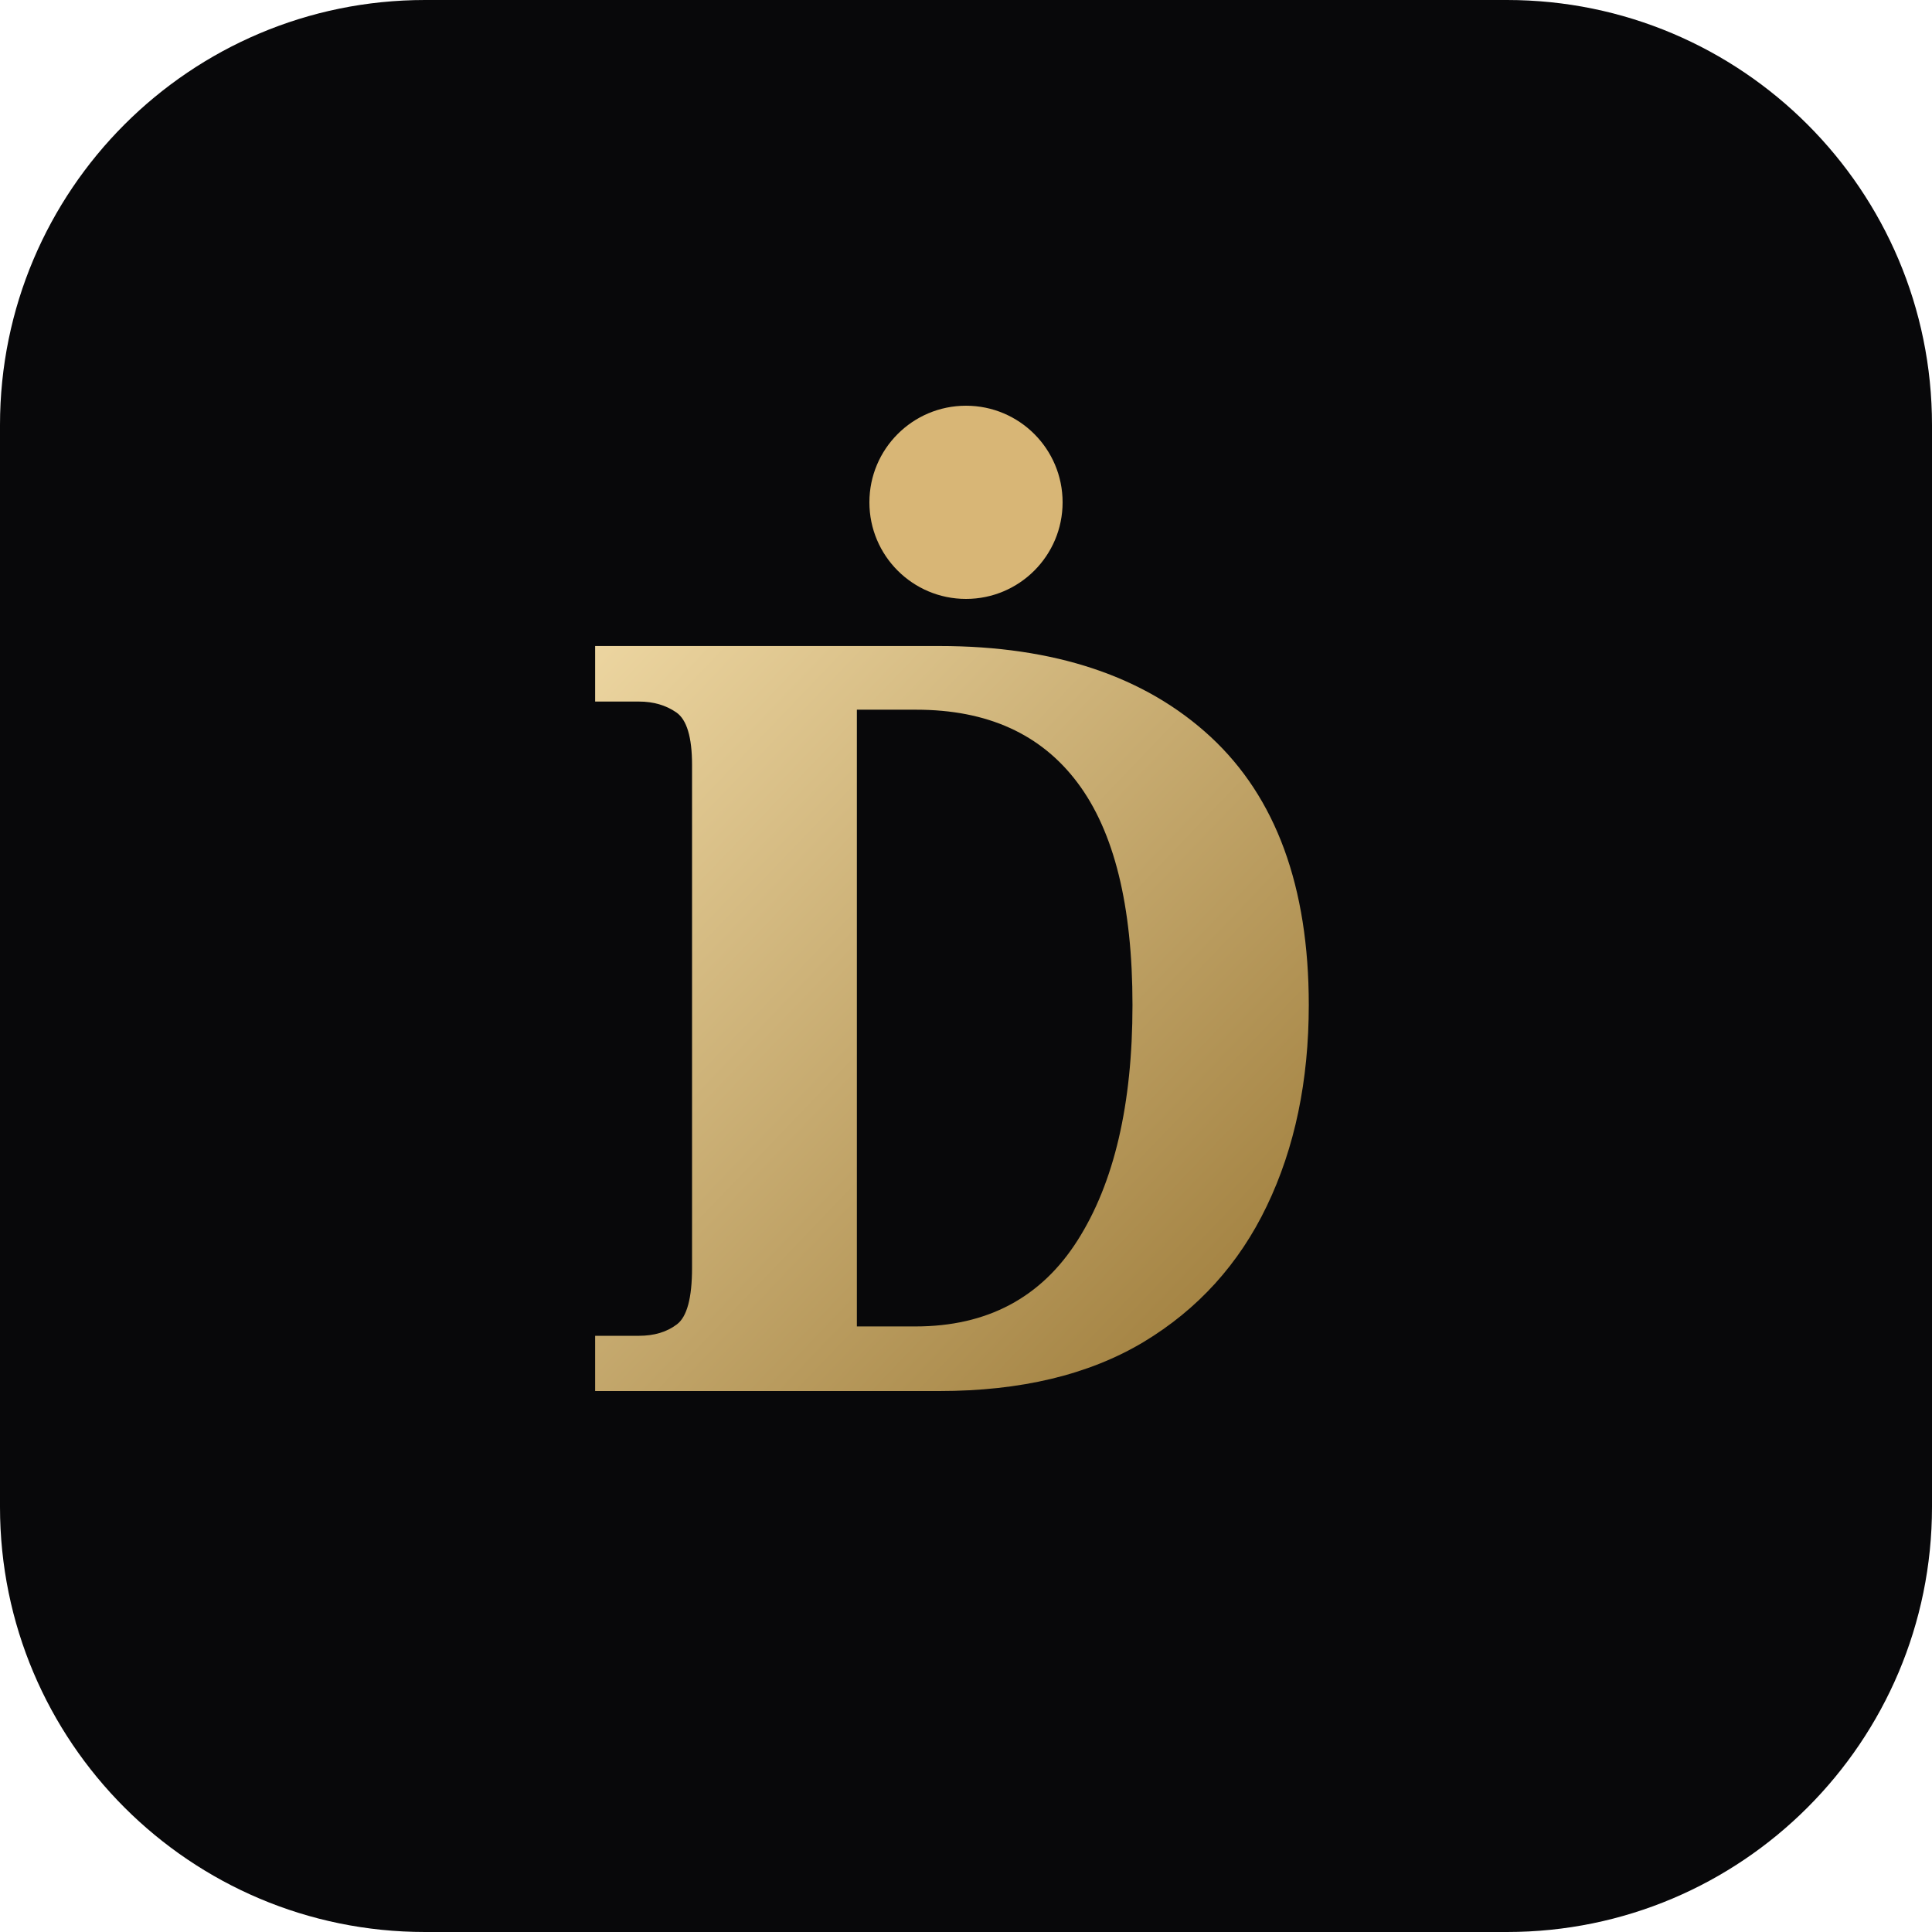
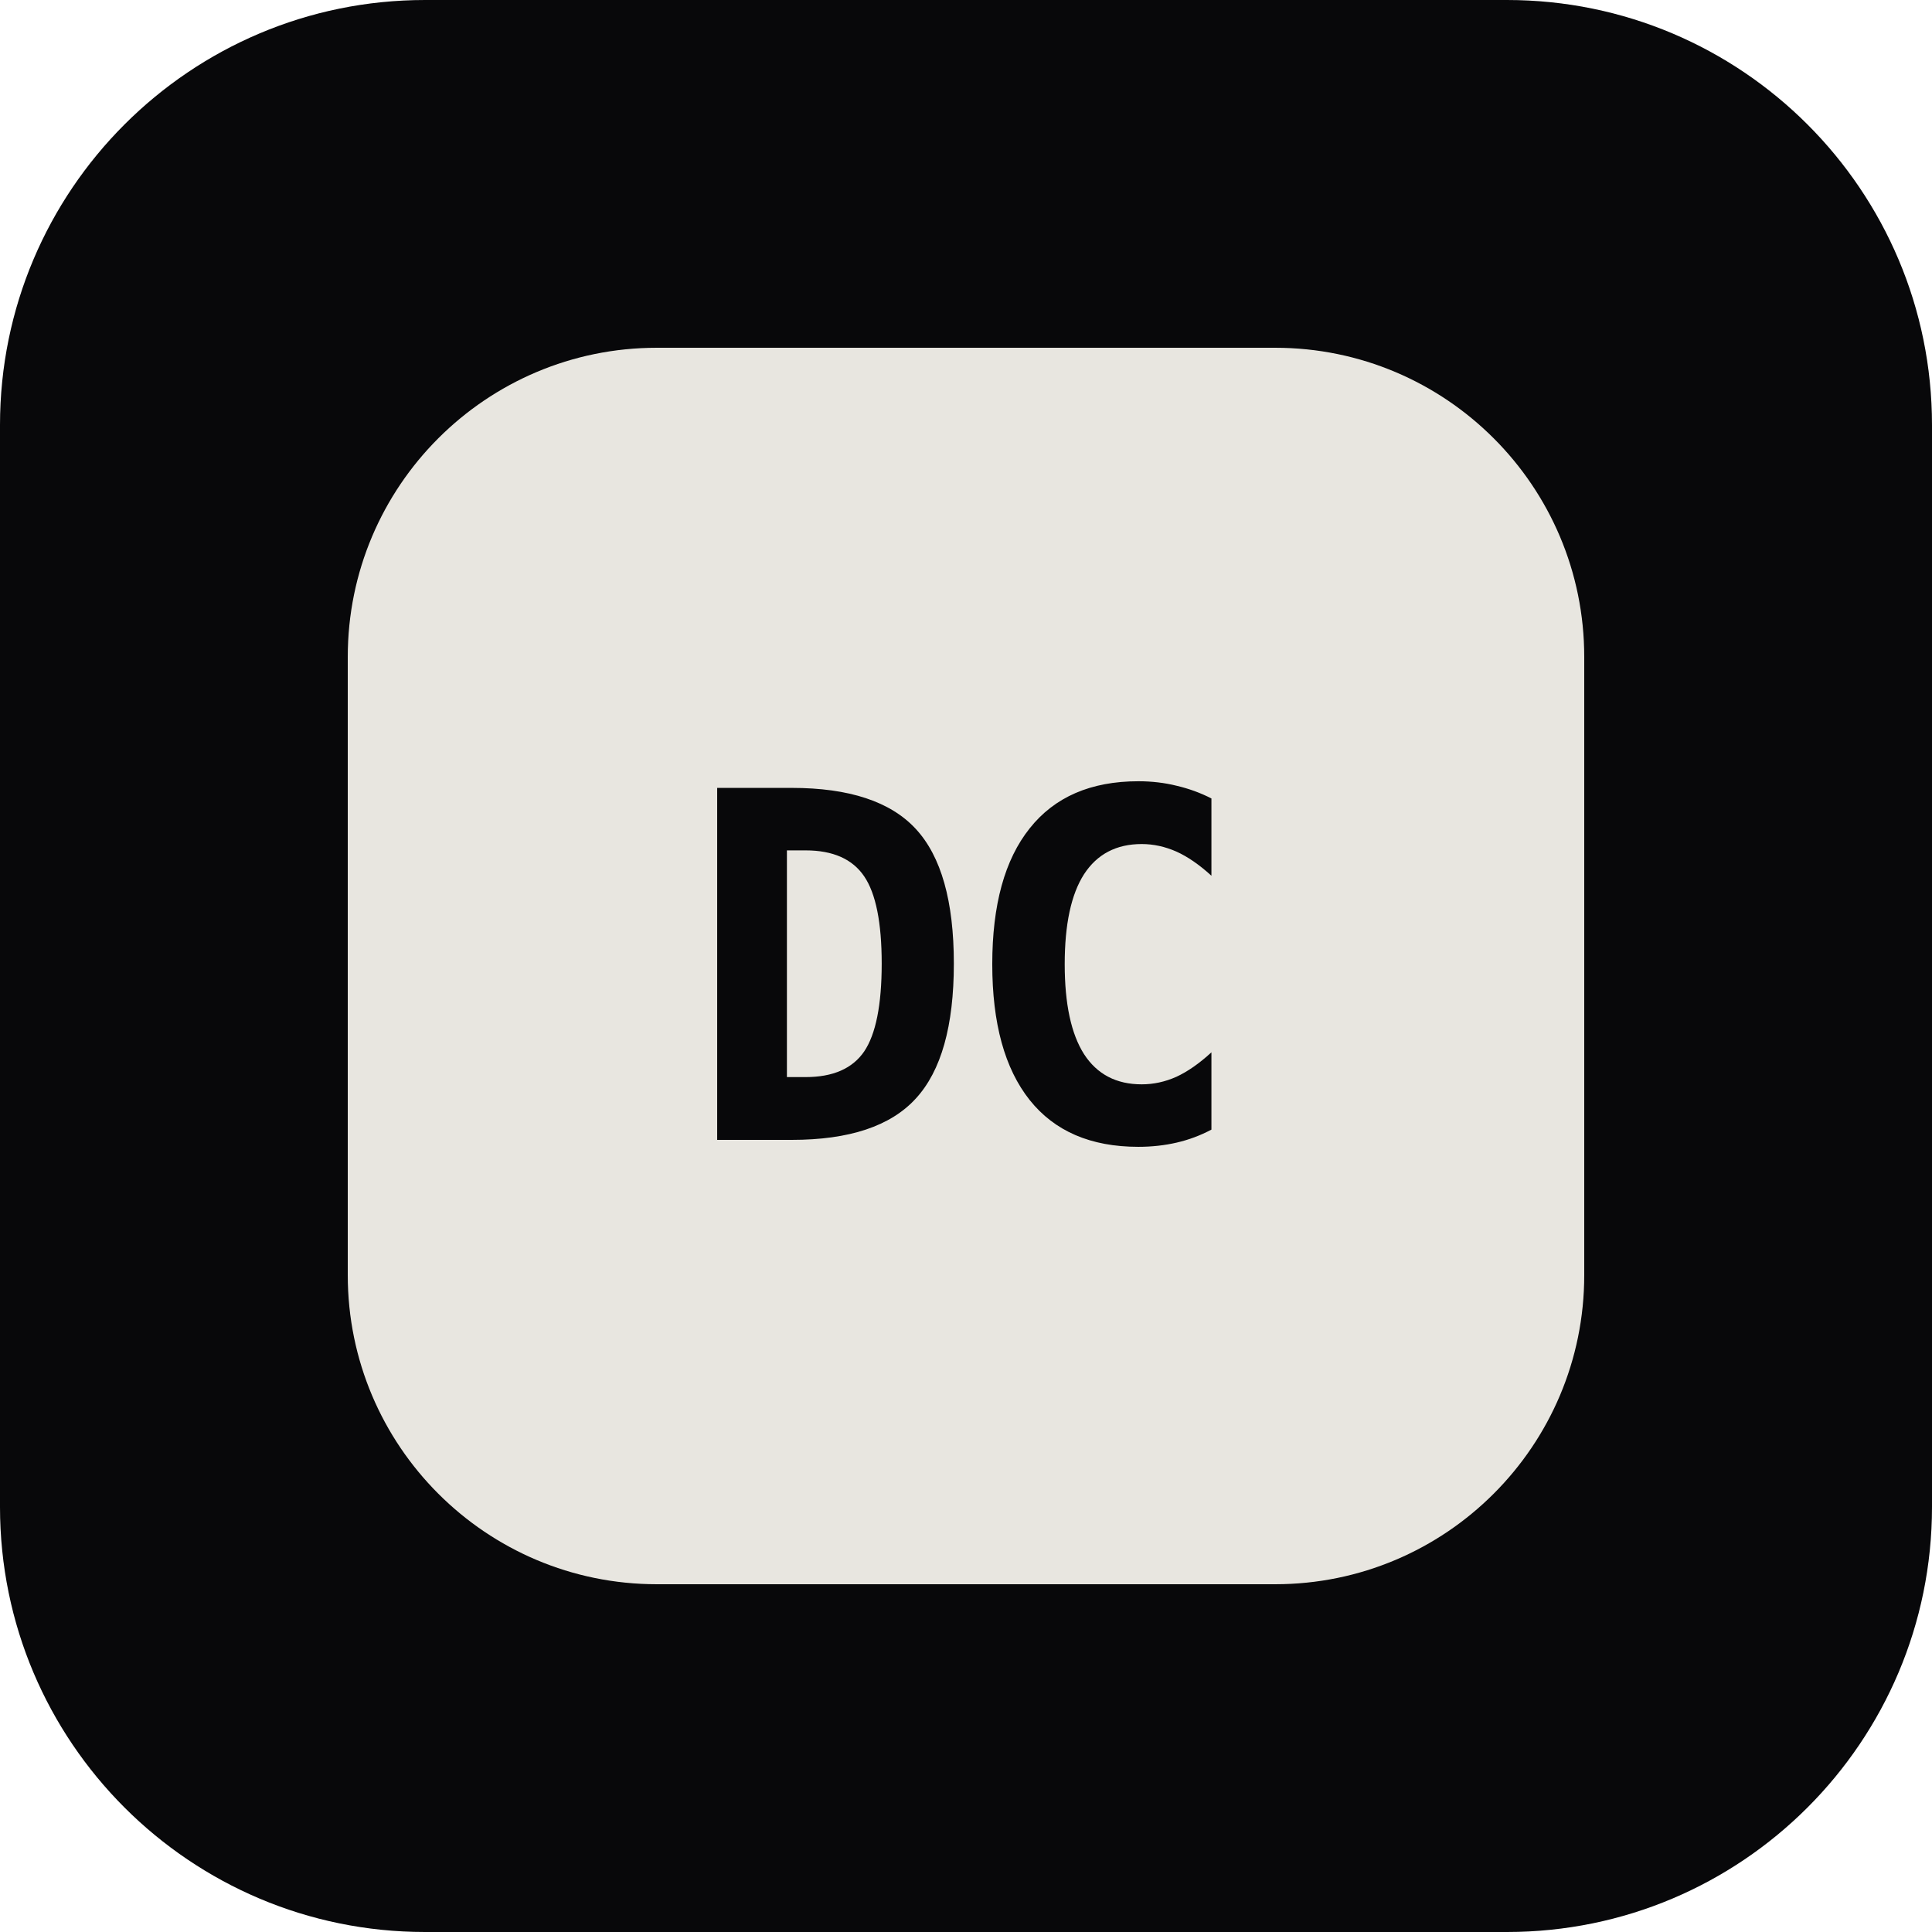
<svg xmlns="http://www.w3.org/2000/svg" viewBox="0 0 100 100">
-   <defs>
-     <linearGradient id="g" x1="0" y1="0" x2="1" y2="1">
-       <stop offset="0" stop-color="#ecd5a0" />
-       <stop offset="1" stop-color="#9a7836" />
-     </linearGradient>
-   </defs>
  <rect width="100" height="100" rx="22" fill="#08080a" />
-   <circle cx="50" cy="26" r="5" fill="#d8b676" />
-   <text x="50" y="72" font-family="Georgia, serif" font-size="54" font-weight="700" fill="url(#g)" text-anchor="middle">D</text>
+   <rect x="18" y="18" width="64" height="64" rx="16" fill="#e8e6e0" />
+   <text x="50" y="59" font-family="ui-monospace, SFMono-Regular, Menlo, monospace" font-size="25" font-weight="600" letter-spacing="-1" fill="#08080a" text-anchor="middle">DC</text>
</svg>
